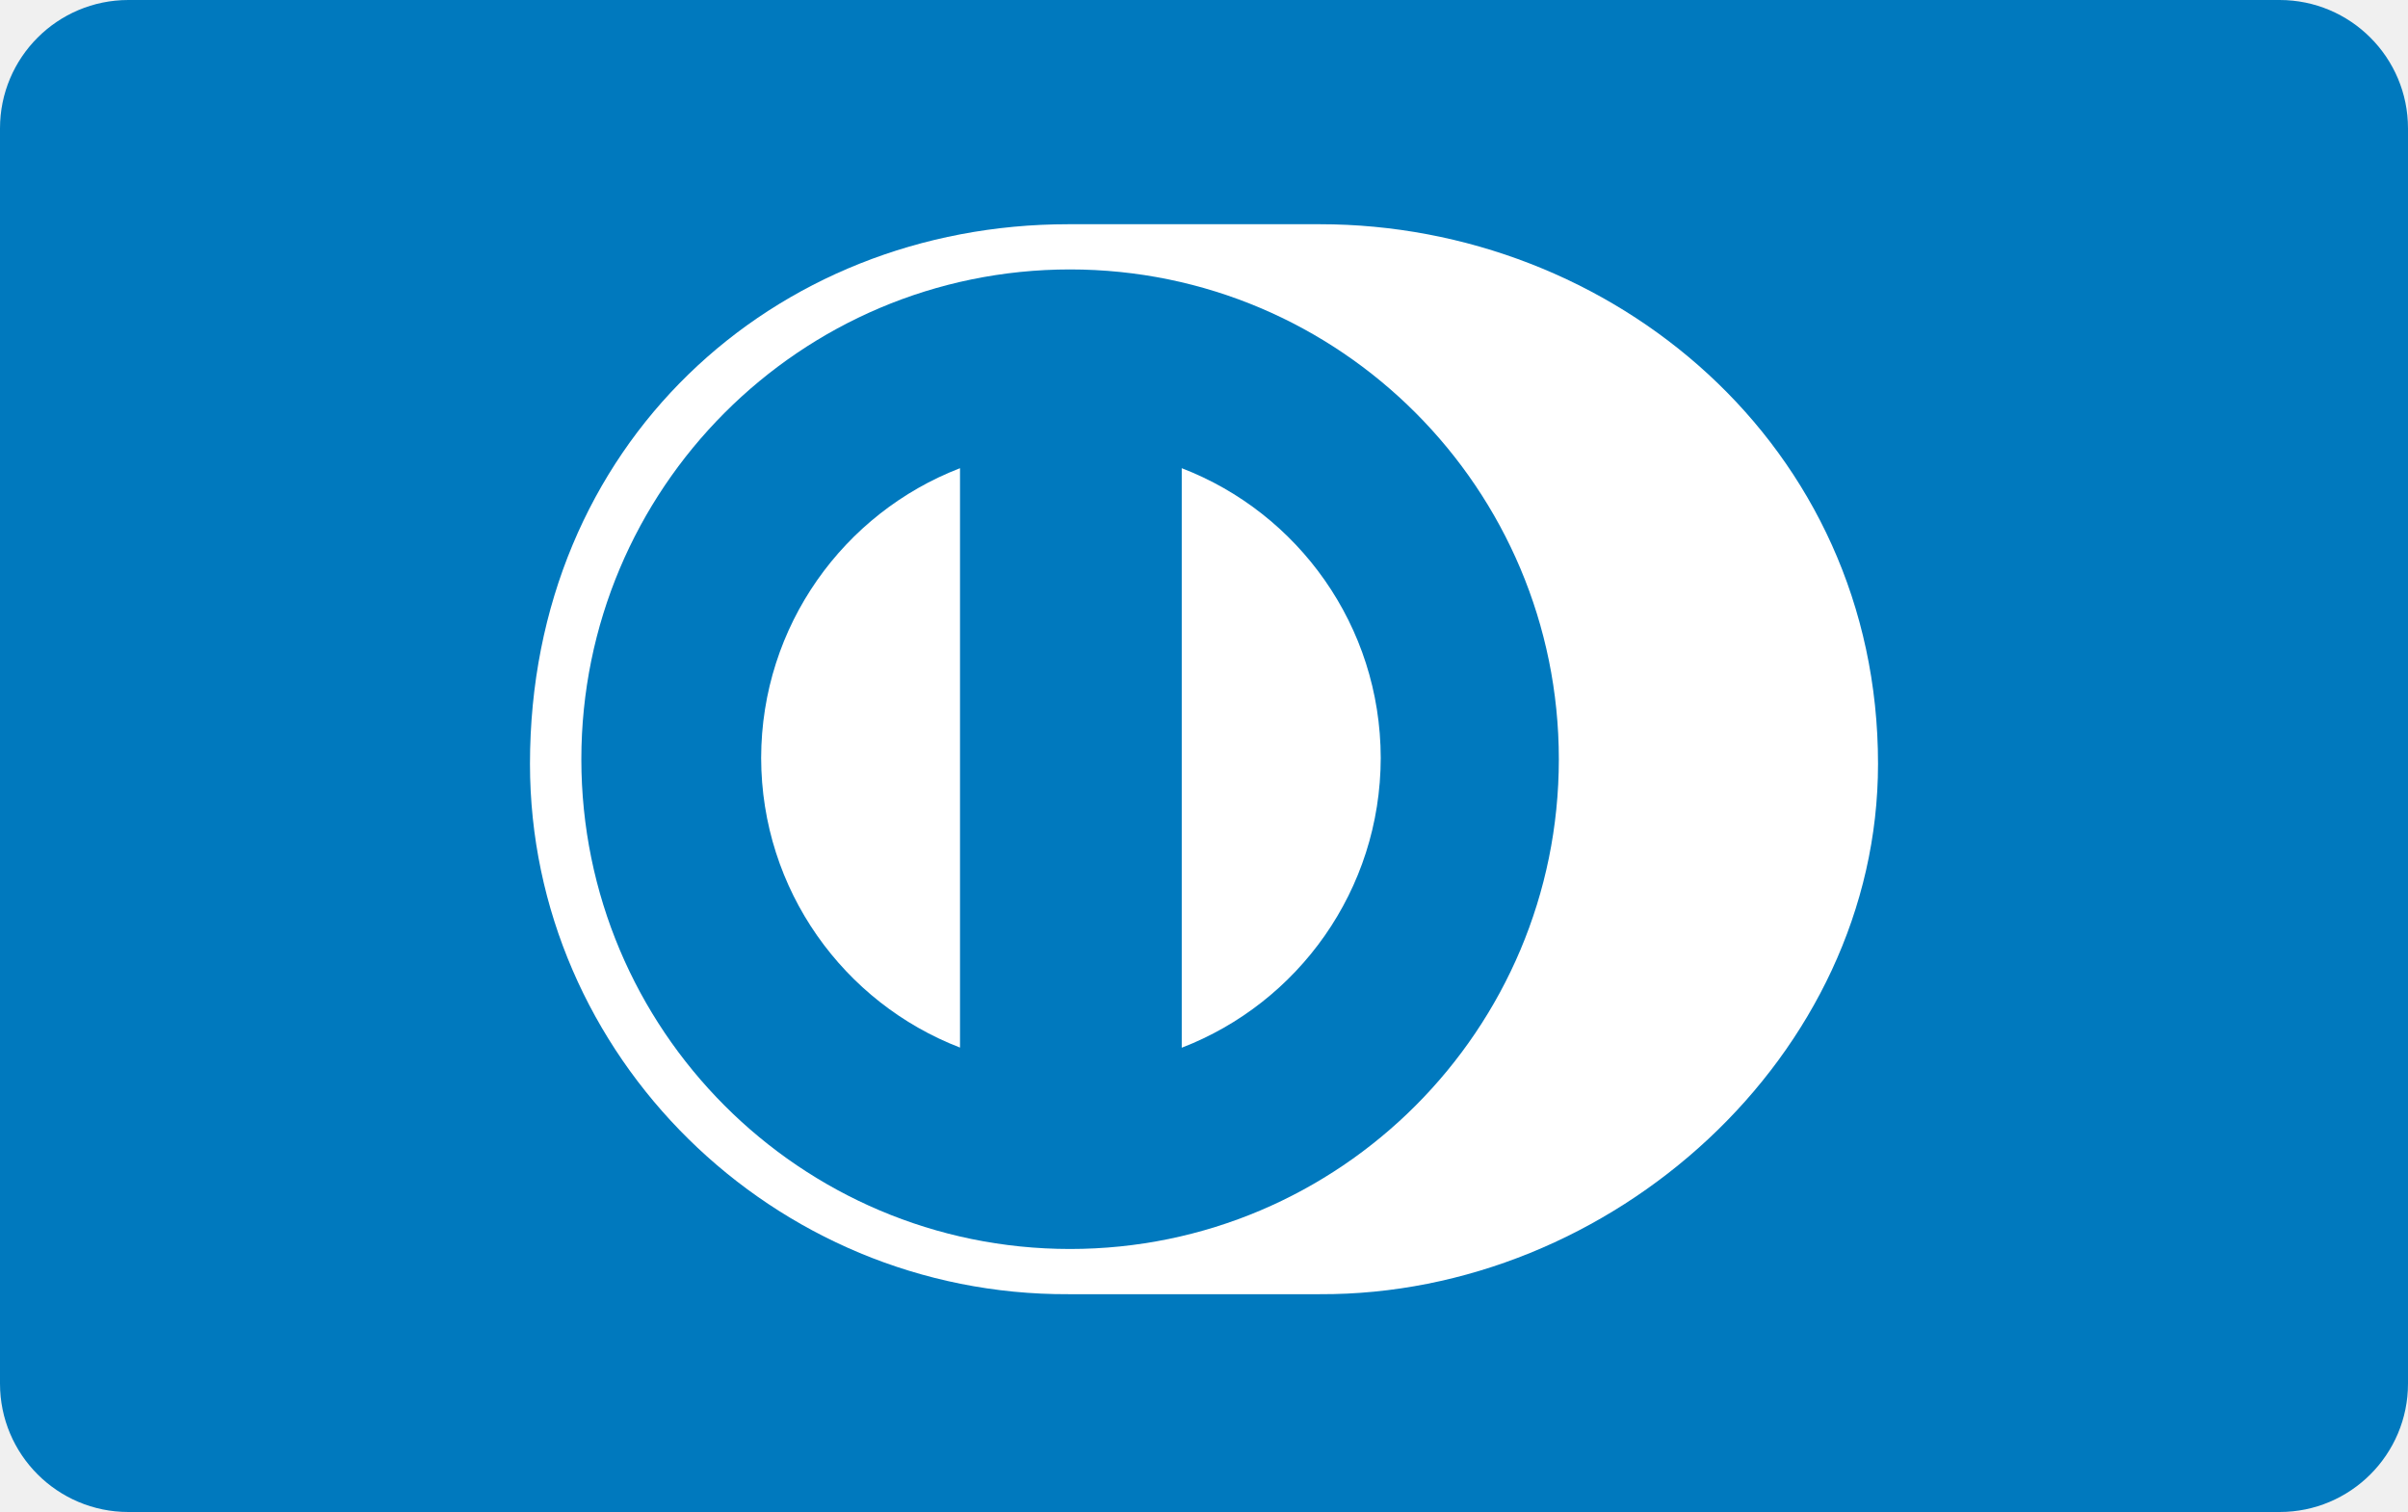
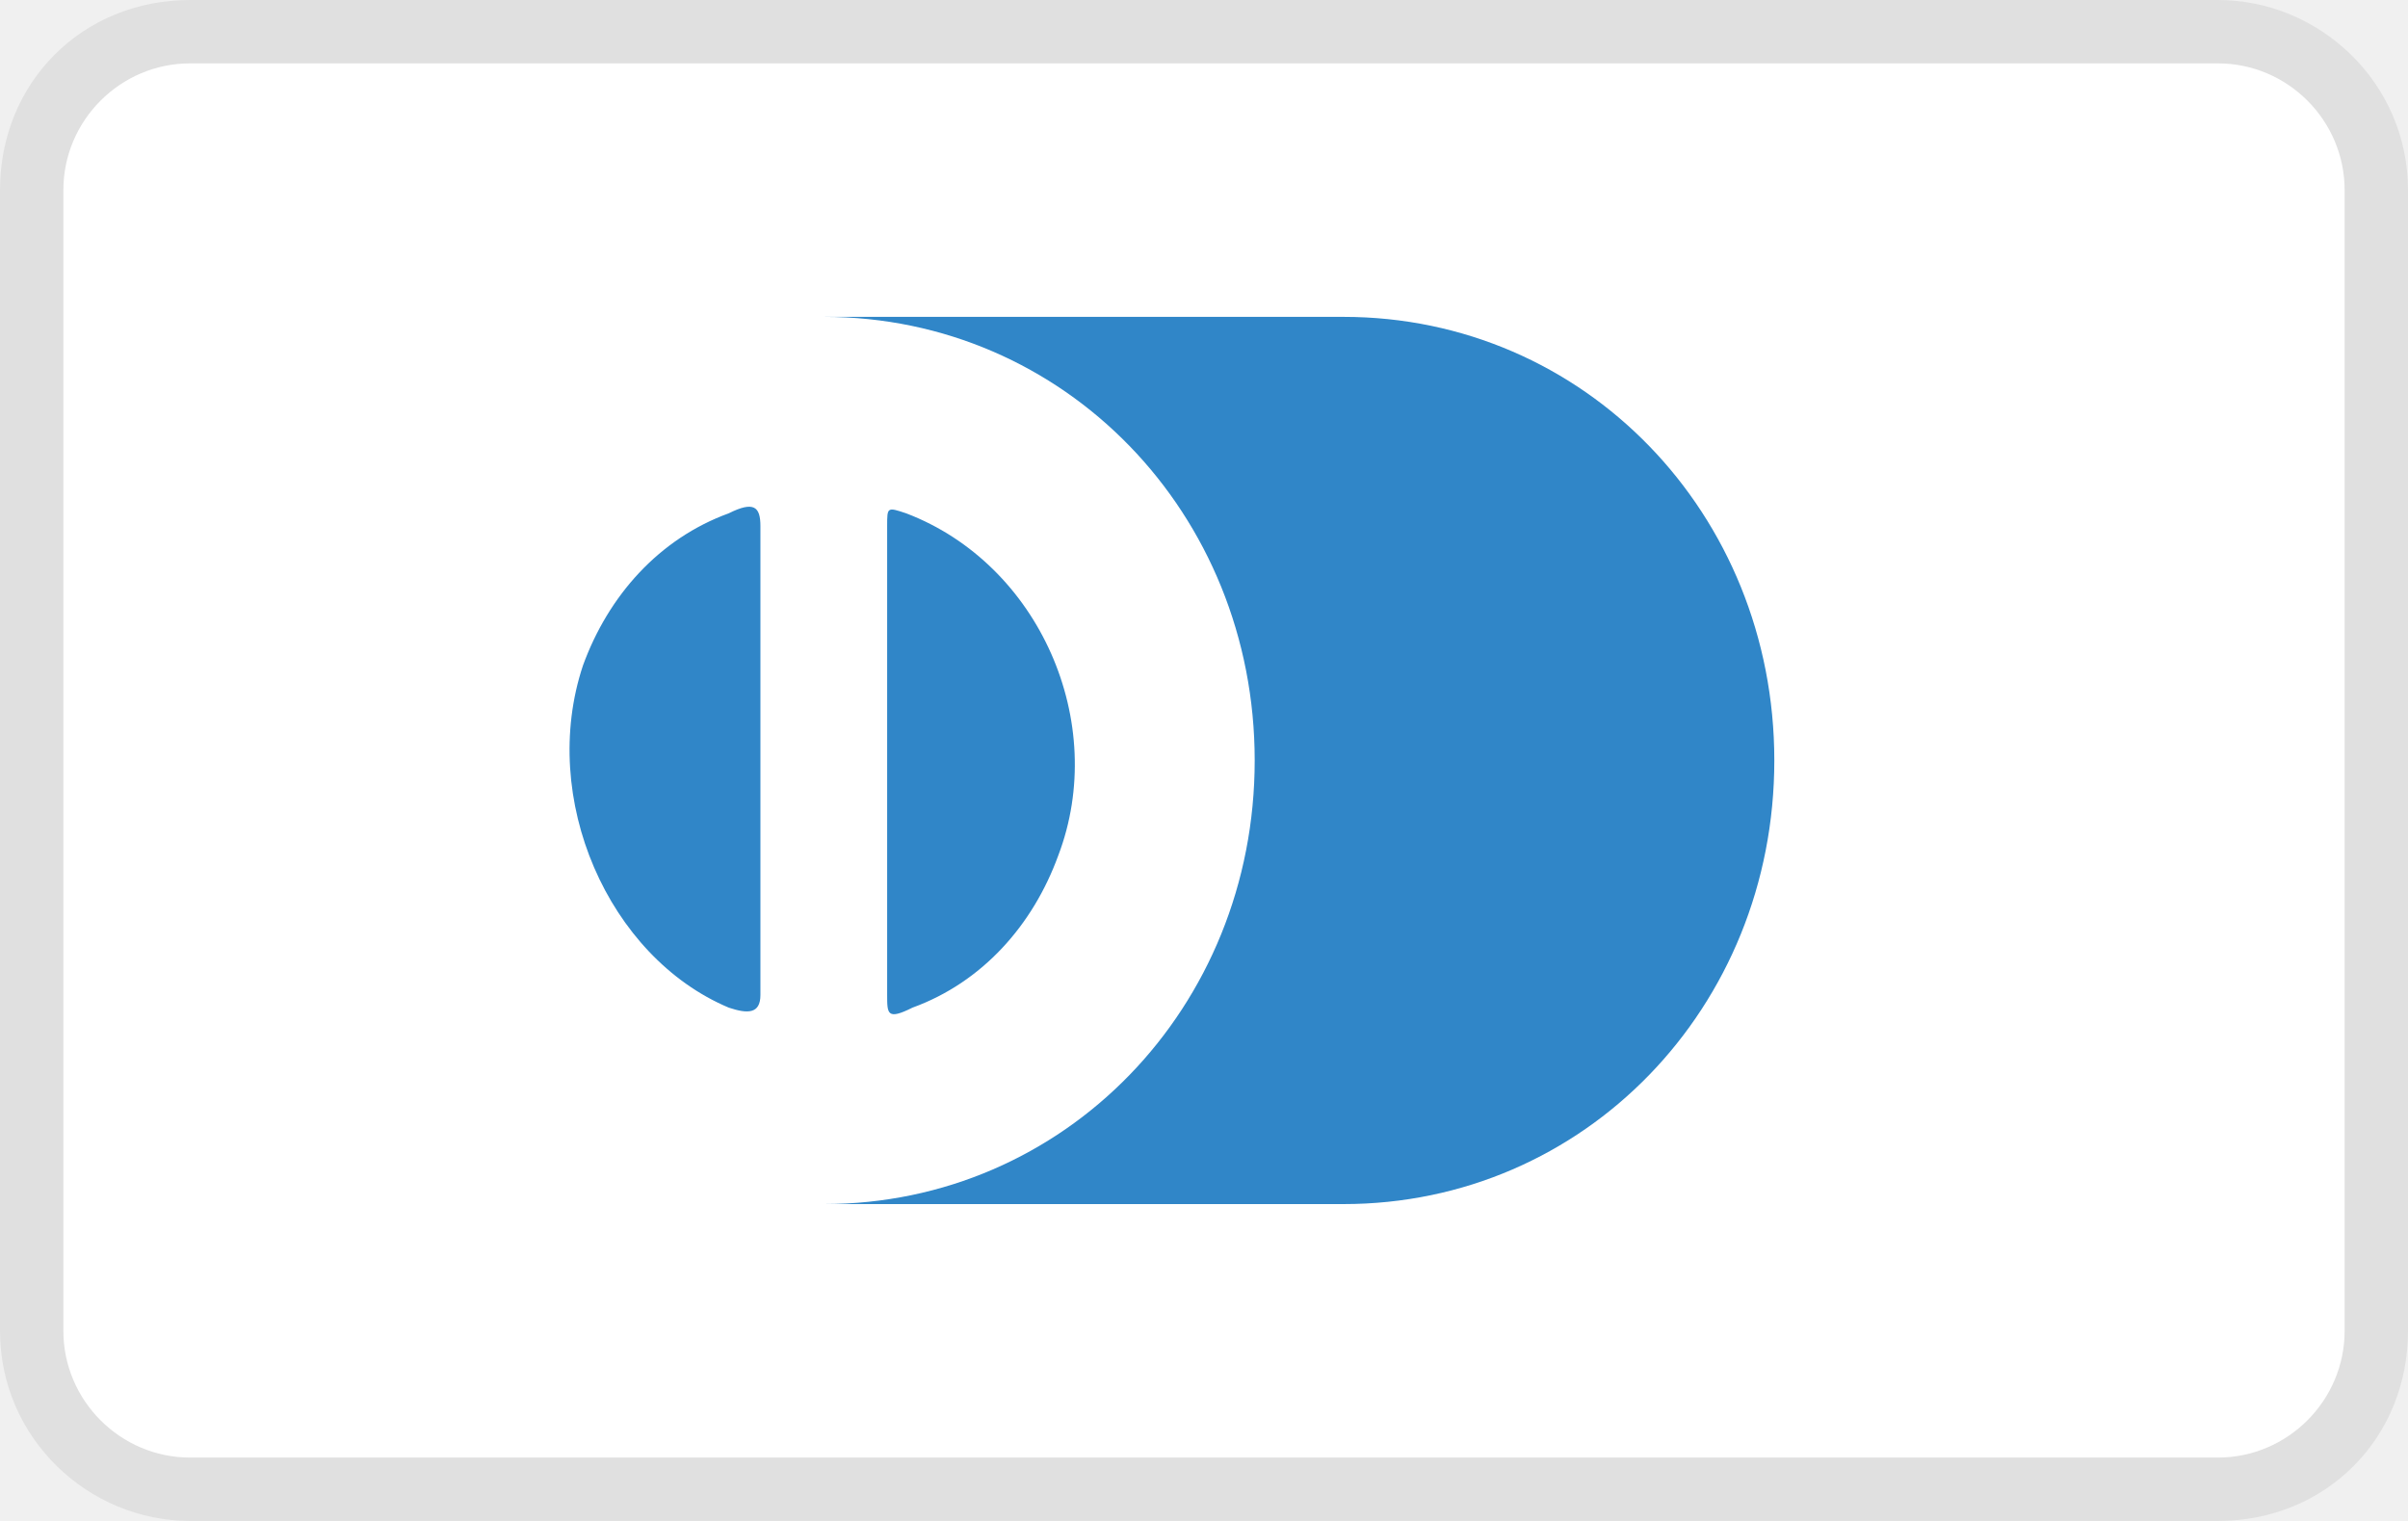
- <svg xmlns="http://www.w3.org/2000/svg" width="750" height="471" viewBox="0 0 750 471">
-   <g fill-rule="nonzero" fill="none">
-     <rect fill="#0079BE" width="750" height="471" rx="40" />
-     <path d="M584.934 237.947c0-99.415-82.981-168.133-173.895-168.1h-78.242c-92.003-.033-167.73 68.705-167.73 168.1 0 90.93 75.727 165.64 167.73 165.204h78.242c90.914.436 173.895-74.293 173.895-165.204z" fill="#FFF" />
-     <path d="M333.28 83.93c-84.07.027-152.194 68.308-152.214 152.58.02 84.258 68.144 152.533 152.214 152.56 84.09-.027 152.228-68.302 152.24-152.56-.012-84.272-68.15-152.553-152.24-152.58z" fill="#0079BE" />
-     <path d="M237.066 236.098c.08-41.18 25.746-76.296 61.94-90.25v180.48c-36.194-13.947-61.861-49.044-61.94-90.23zm131 90.275V145.847c36.207 13.92 61.914 49.057 61.98 90.257-.066 41.212-25.773 76.322-61.98 90.269z" fill="#FFF" />
-   </g>
+ <svg xmlns="http://www.w3.org/2000/svg" viewBox="0 0 38 24" role="img" width="38" height="24" aria-labelledby="pi-diners_club">
+   <path opacity=".07" d="M35 0H3C1.3 0 0 1.3 0 3v18c0 1.7 1.4 3 3 3h32c1.7 0 3-1.3 3-3V3c0-1.7-1.4-3-3-3z" />
+   <path fill="#fff" d="M35 1c1.1 0 2 .9 2 2v18c0 1.1-.9 2-2 2H3c-1.1 0-2-.9-2-2V3c0-1.1.9-2 2-2h32" />
+   <path d="M12 12v3.7c0 .3-.2.3-.5.2-1.9-.8-3-3.3-2.3-5.4.4-1.1 1.2-2 2.3-2.4.4-.2.5-.1.5.2V12zm2 0V8.3c0-.3 0-.3.3-.2 2.1.8 3.2 3.3 2.4 5.4-.4 1.1-1.2 2-2.3 2.4-.4.2-.4.1-.4-.2V12zm7.2-7H13c3.8 0 6.8 3.1 6.8 7s-3 7-6.8 7h8.2c3.8 0 6.8-3.1 6.8-7s-3-7-6.8-7z" fill="#3086C8" />
</svg>
